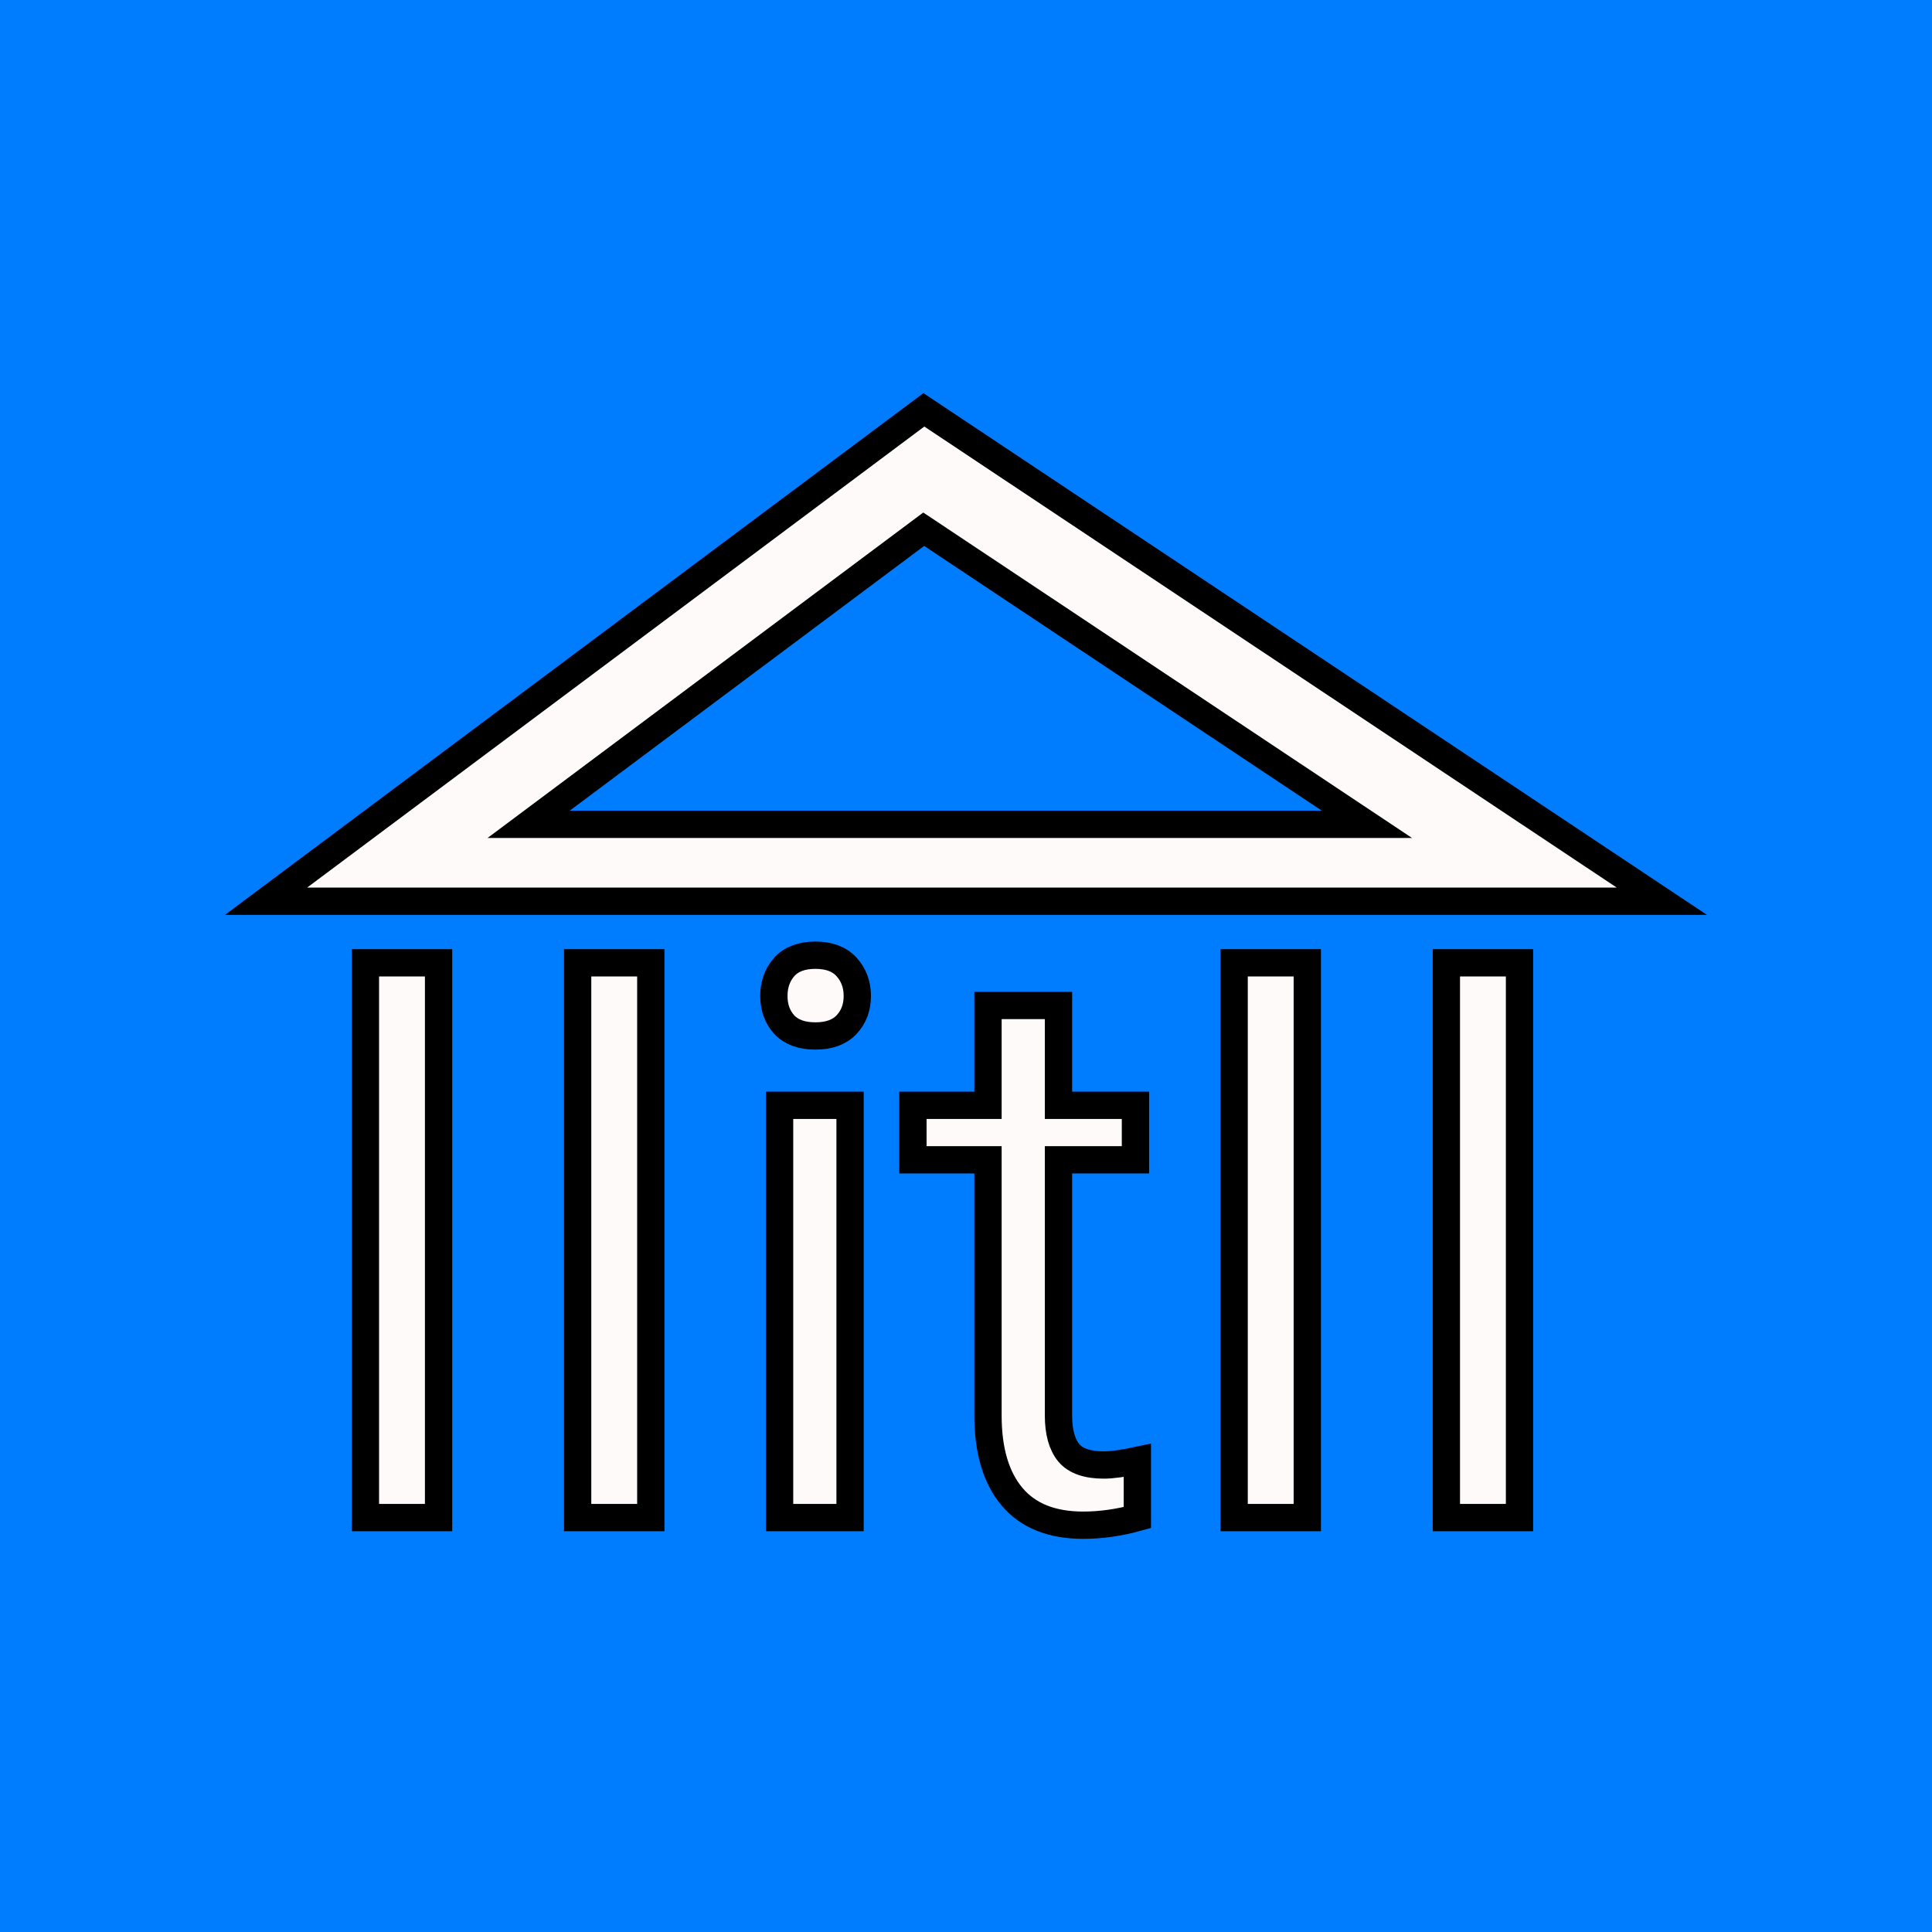
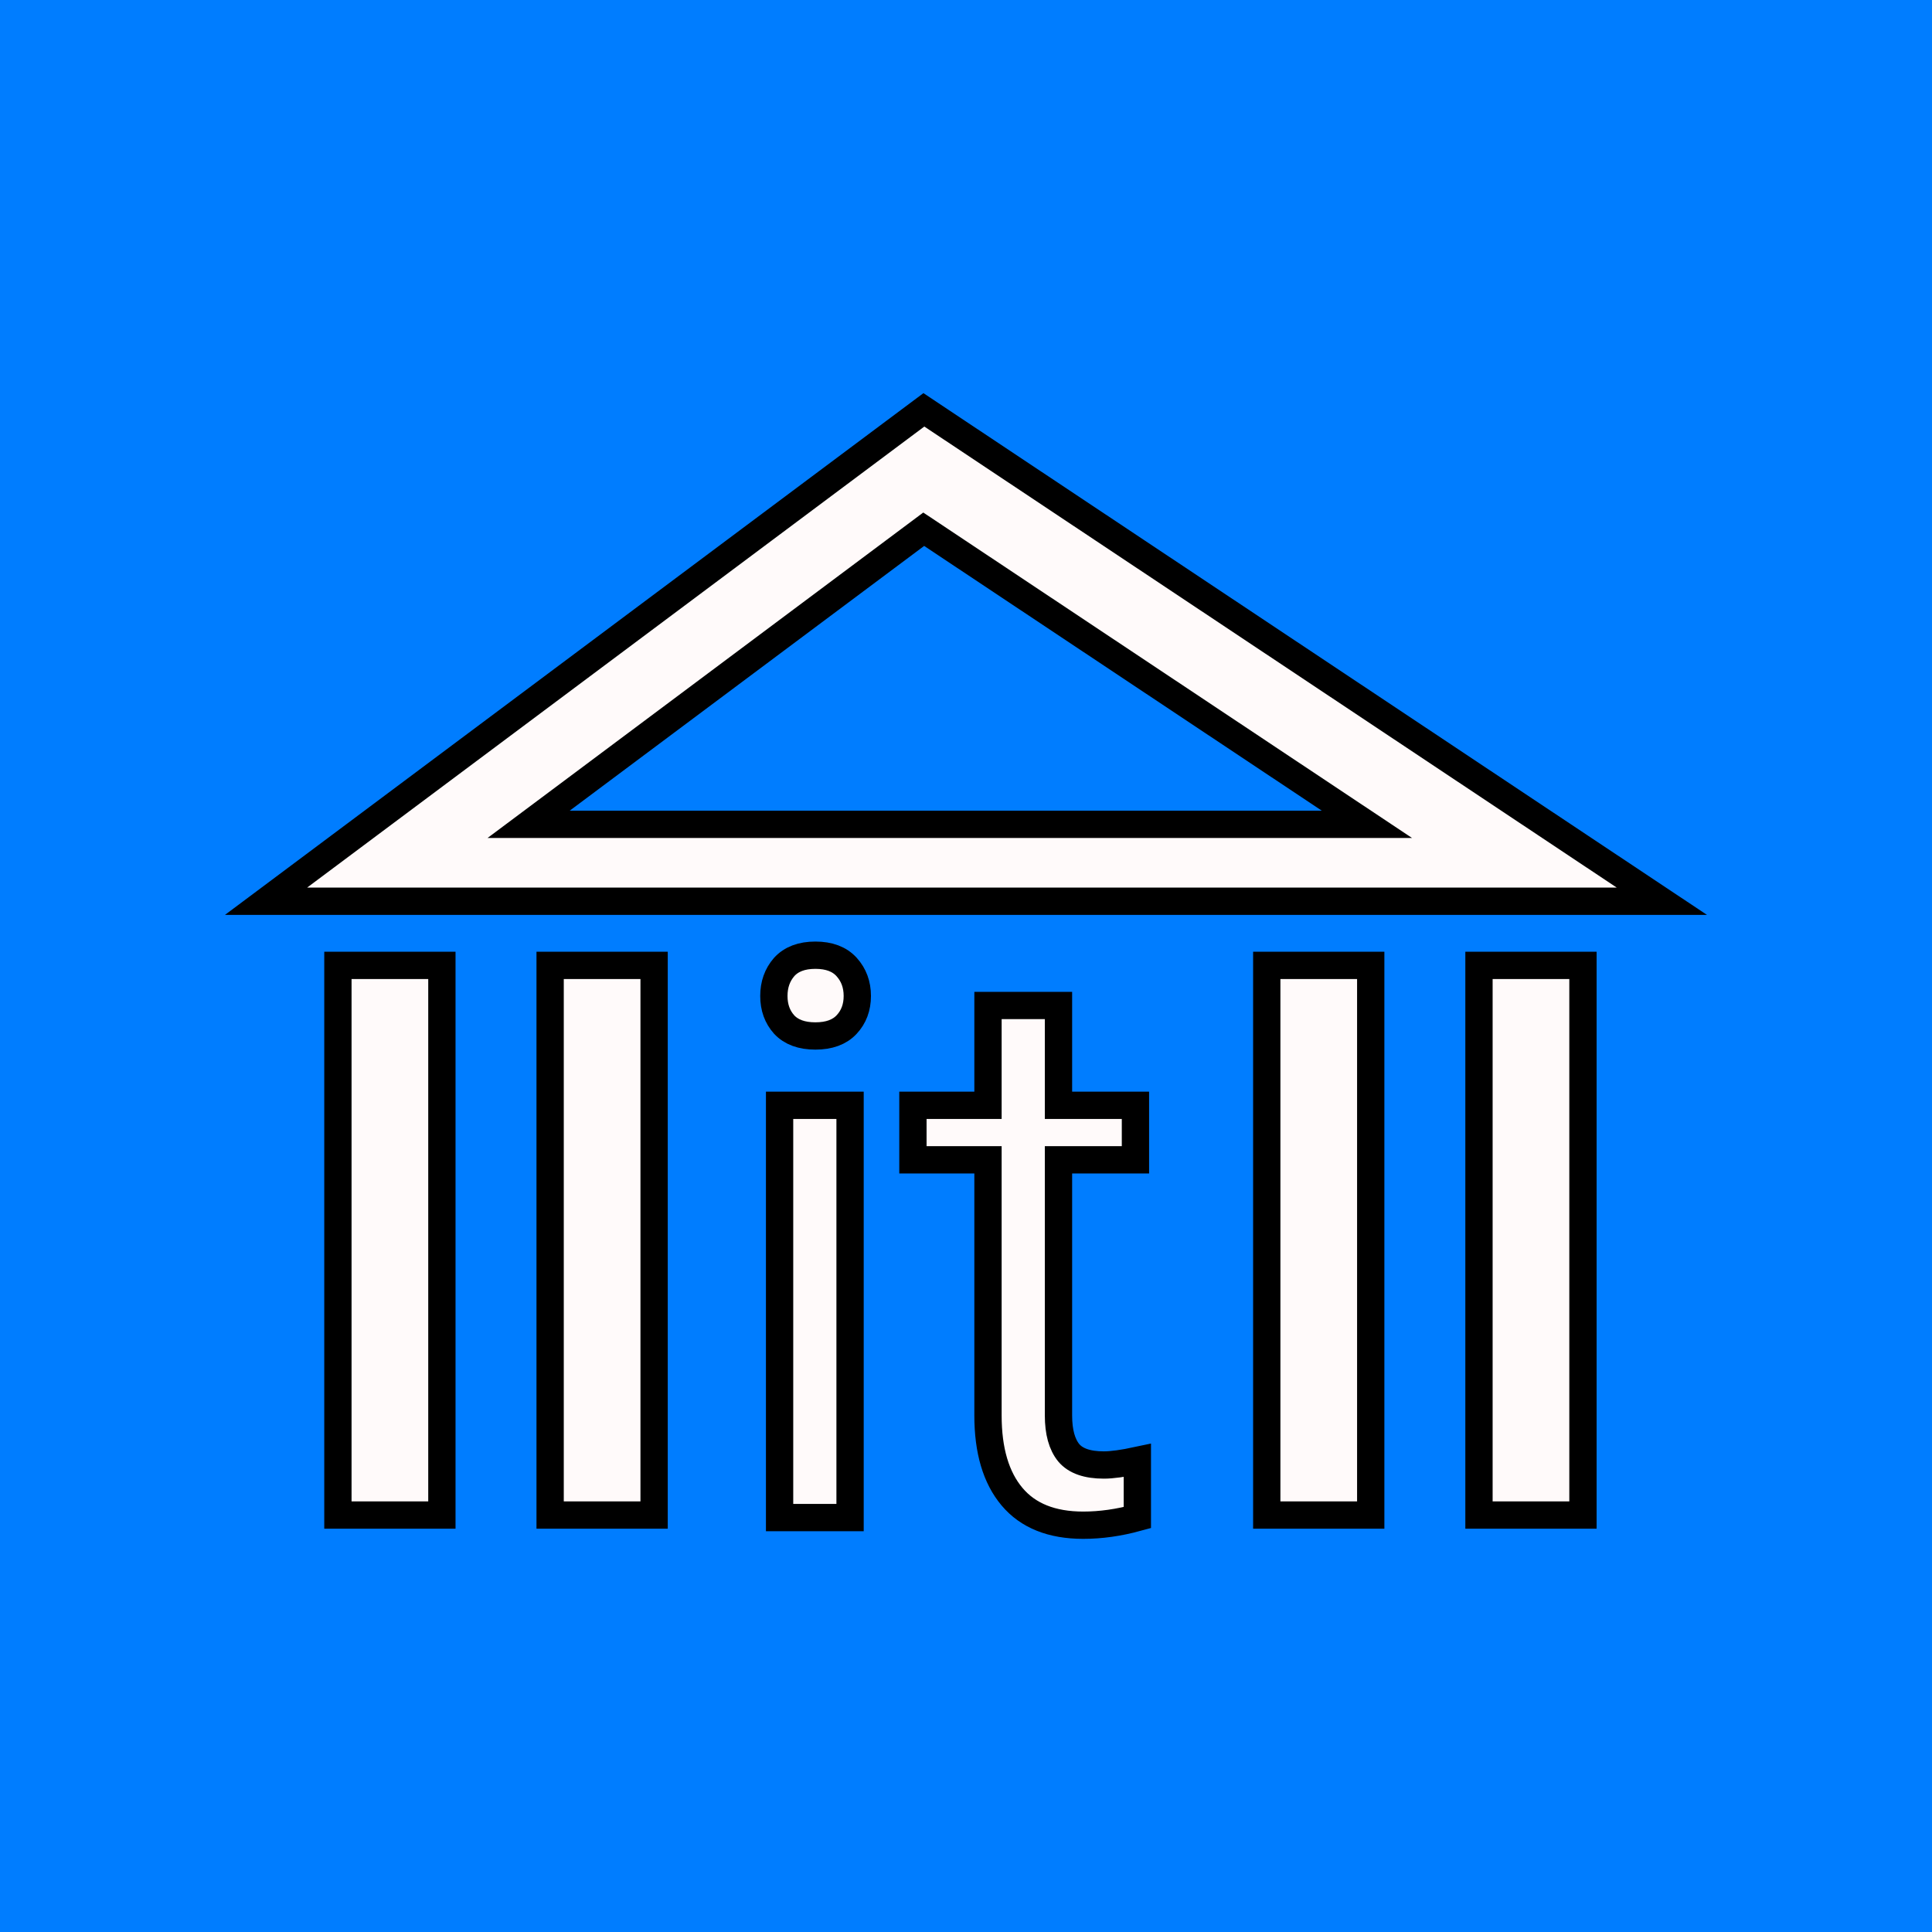
<svg xmlns="http://www.w3.org/2000/svg" width="170mm" height="170mm" viewBox="0 0 170 170" version="1.1" id="svg5">
  <defs id="defs2" />
  <g id="layer1" transform="translate(-20,-63.5)">
    <rect style="fill:#007dff;fill-opacity:1;stroke:none;stroke-width:4.533;stroke-linecap:square;stroke-linejoin:miter;stroke-miterlimit:4;stroke-dasharray:none" id="rect123593" width="170" height="170" x="20" y="63.5" />
    <g aria-label="IIitII" id="text1633" style="font-size:66.614px;line-height:1.25;font-family:Roboto;-inkscape-font-specification:Roboto;stroke-width:1.665" transform="translate(-84.94846,80.8047)" />
    <g id="text5739" style="font-size:10.583px;line-height:1.25;font-family:Roboto;-inkscape-font-specification:Roboto;stroke-width:0.265" transform="translate(-84.94846,80.8047)" />
    <g id="text12817" style="font-size:10.583px;line-height:1.25;font-family:Roboto;-inkscape-font-specification:Roboto;stroke-width:0.265" transform="translate(-84.94846,80.8047)" />
-     <path id="path146675" style="fill:#fffafa;stroke:#000000;stroke-width:2.402;stroke-linecap:square;stroke-linejoin:miter;stroke-miterlimit:4;stroke-dasharray:none" d="m 101.294,99.563 -57.883,43.238 122.821,0.002 z m -0.015,10.504 38.997,25.966 -73.758,-0.001 z m 52.426,86.967 h -6.437 v -48.814 h 6.437 z m -18.674,0 h -6.437 v -48.814 h 6.437 z M 113.138,151.975 v 8.784 h 6.772 v 4.794 H 113.138 v 22.496 q 0,2.179 0.905,3.286 0.905,1.073 3.084,1.073 1.073,0 2.95,-0.402 v 5.029 q -2.447,0.671 -4.761,0.671 -4.157,0 -6.269,-2.514 -2.112,-2.514 -2.112,-7.141 V 165.553 h -6.605 v -4.794 h 6.605 v -8.784 z m -18.339,45.059 h -6.202 v -36.275 h 6.202 z m -6.705,-45.897 q 0,-1.509 0.905,-2.548 0.939,-1.039 2.749,-1.039 1.81,0 2.749,1.039 0.939,1.039 0.939,2.548 0,1.509 -0.939,2.514 -0.939,1.006 -2.749,1.006 -1.81,0 -2.749,-1.006 -0.905,-1.006 -0.905,-2.514 z m -10.829,45.897 h -6.437 v -48.814 h 6.437 z m -18.674,0 h -6.437 v -48.814 h 6.437 z" />
+     <path id="path146675" style="fill:#fffafa;stroke:#000000;stroke-width:2.402;stroke-linecap:square;stroke-linejoin:miter;stroke-miterlimit:4;stroke-dasharray:none" d="m 101.294,99.563 -57.883,43.238 122.821,0.002 z m -0.015,10.504 38.997,25.966 -73.758,-0.001 z m 58.008,86.743 h -9.149 v -48.366 h 9.149 z m -18.674,0 h -9.149 v -48.366 h 9.149 z M 113.138,151.975 v 8.784 h 6.772 v 4.794 H 113.138 v 22.496 q 0,2.179 0.905,3.286 0.905,1.073 3.084,1.073 1.073,0 2.95,-0.402 v 5.029 q -2.447,0.671 -4.761,0.671 -4.157,0 -6.269,-2.514 -2.112,-2.514 -2.112,-7.141 V 165.553 h -6.605 v -4.794 h 6.605 v -8.784 z m -18.339,45.059 h -6.202 v -36.275 h 6.202 z m -6.705,-45.897 q 0,-1.509 0.905,-2.548 0.939,-1.039 2.749,-1.039 1.81,0 2.749,1.039 0.939,1.039 0.939,2.548 0,1.509 -0.939,2.514 -0.939,1.006 -2.749,1.006 -1.81,0 -2.749,-1.006 -0.905,-1.006 -0.905,-2.514 z M 77.556,196.81 h -9.149 v -48.366 h 9.149 z m -18.674,0 h -9.149 v -48.366 h 9.149 z" />
  </g>
</svg>
